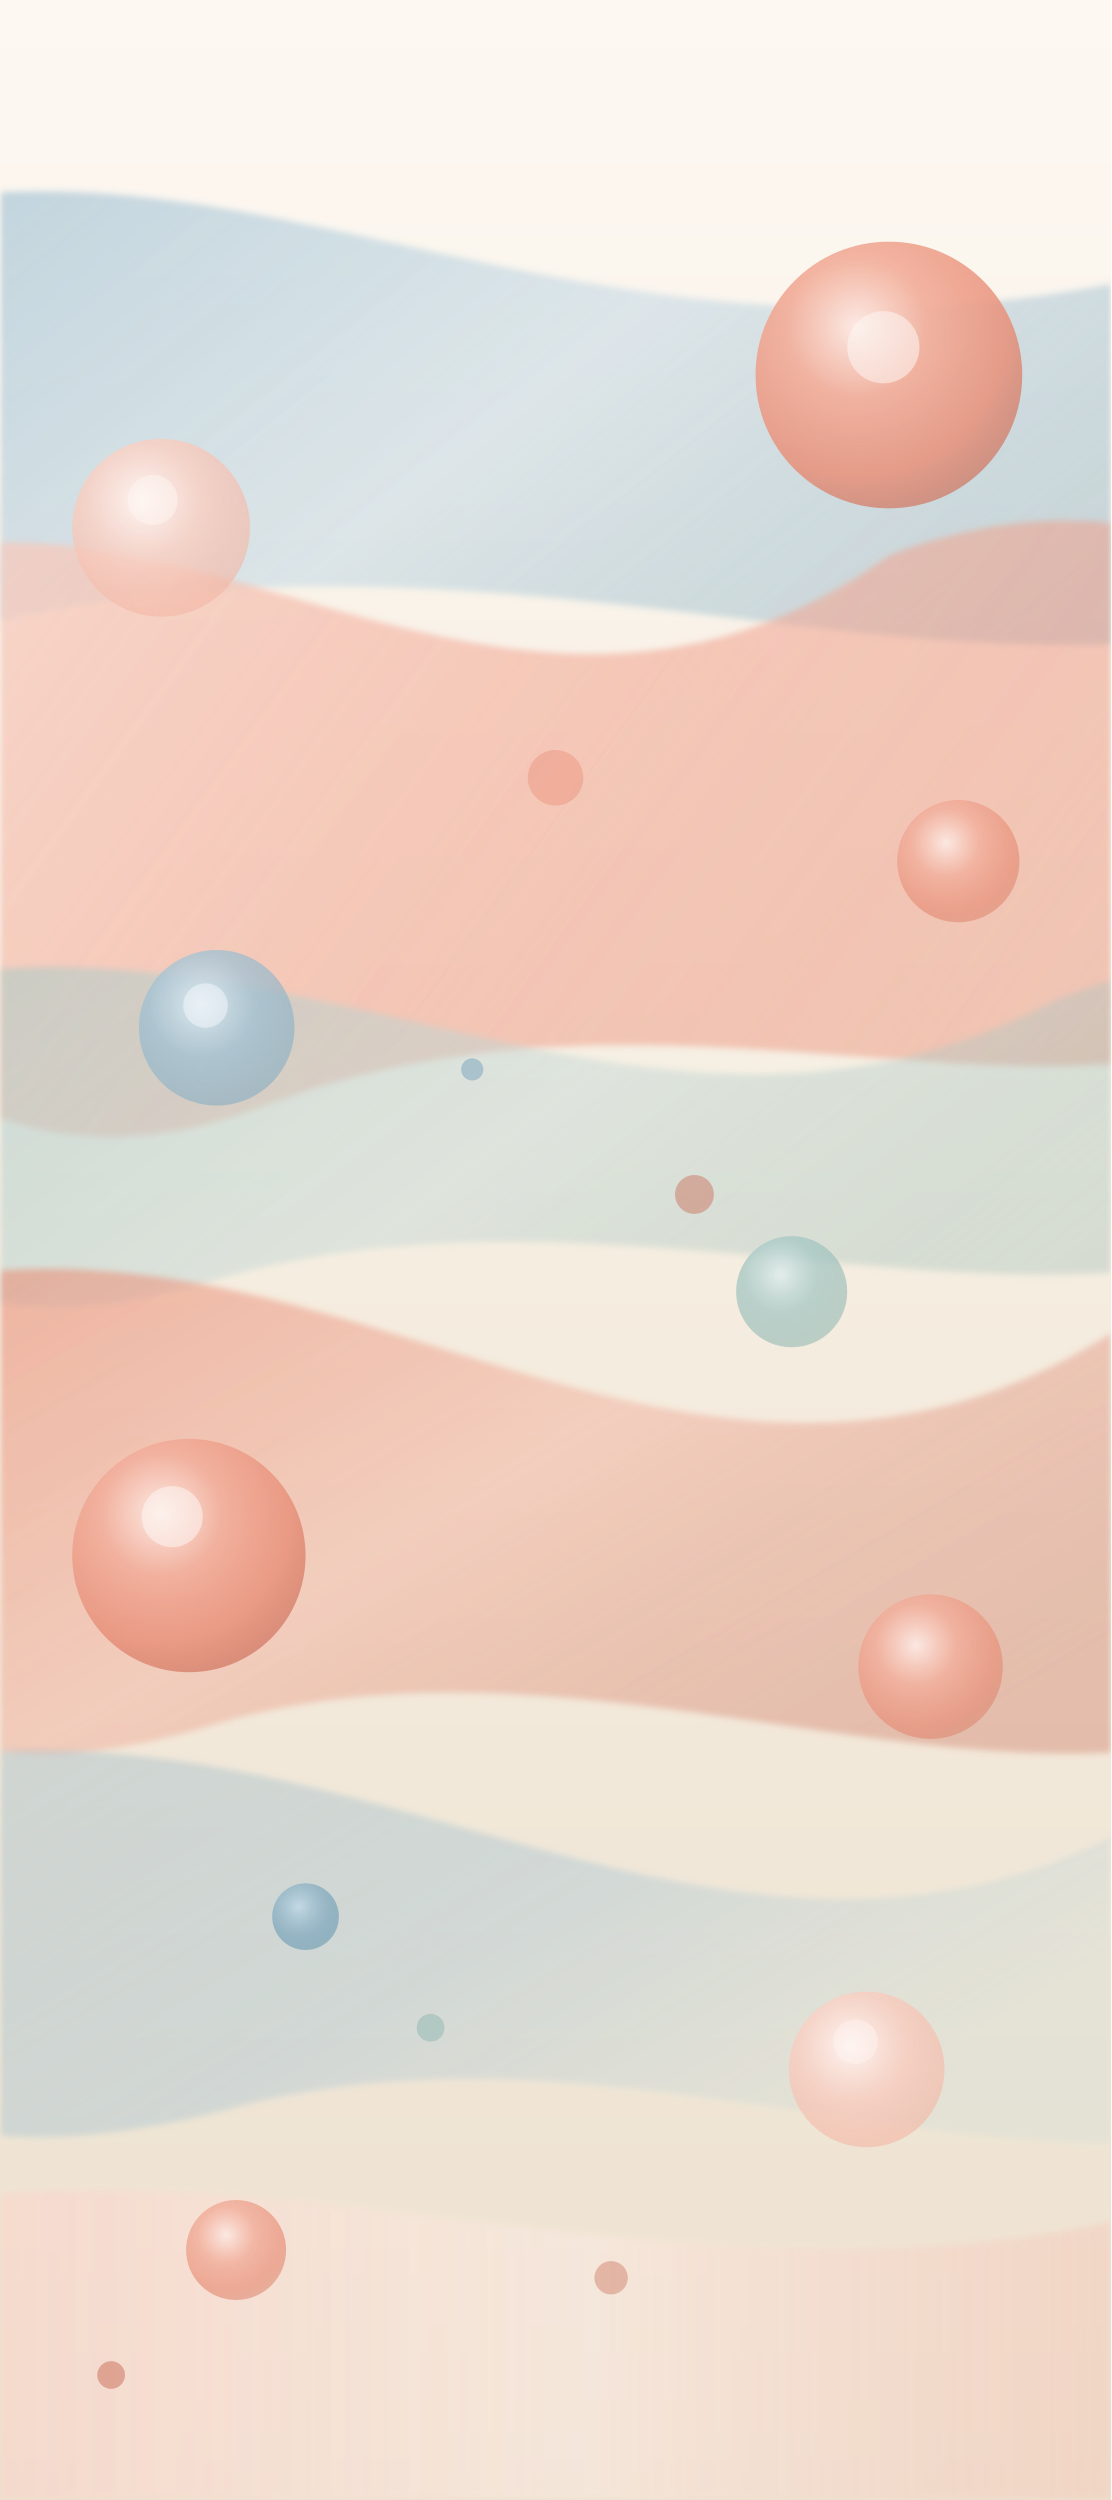
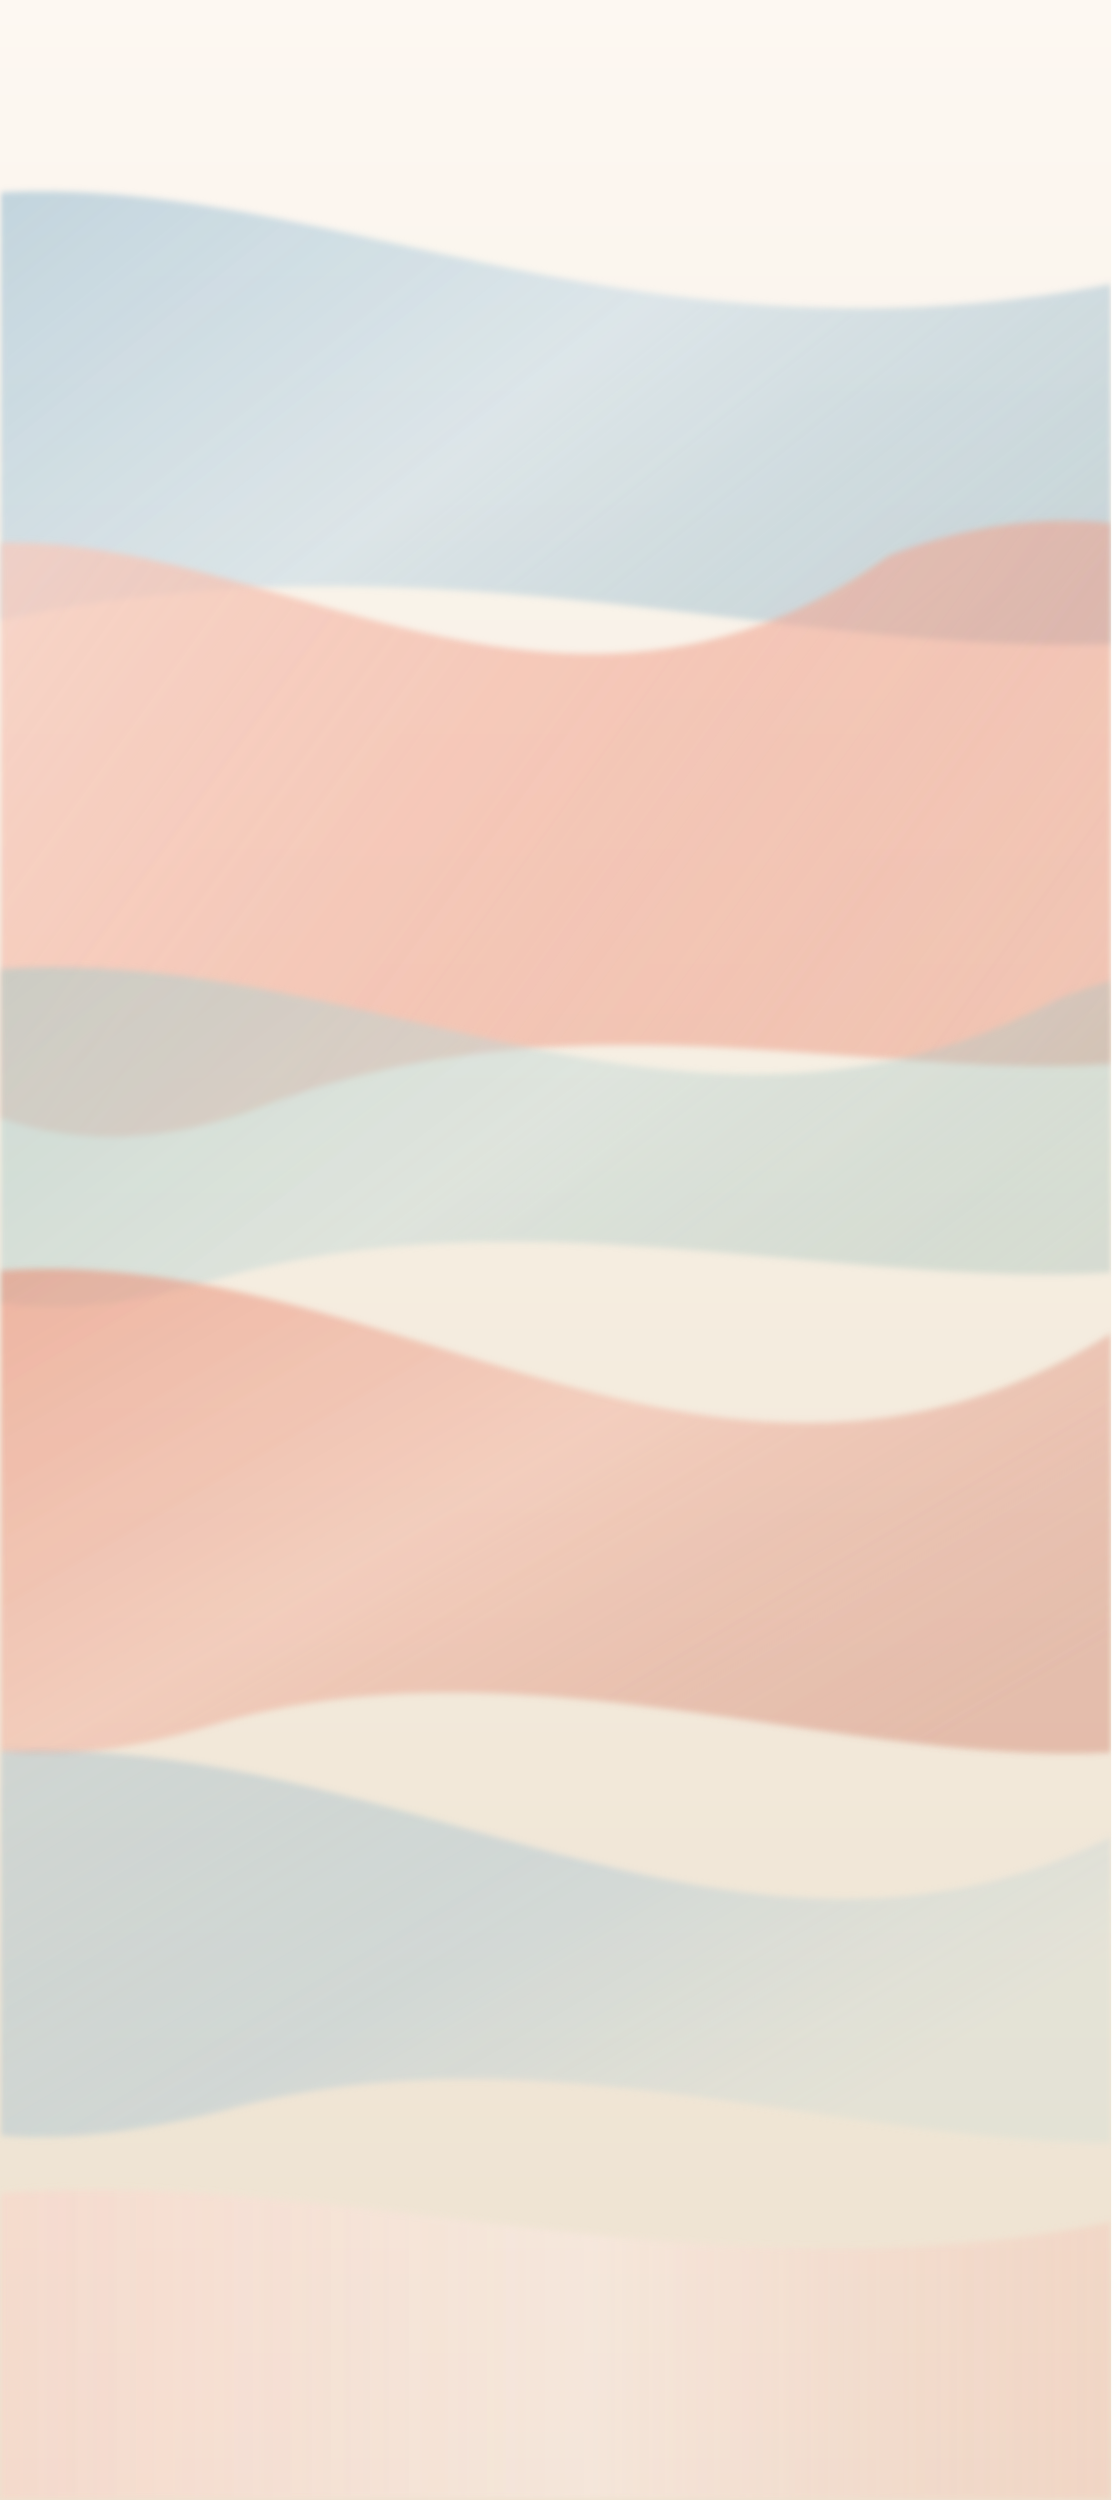
<svg xmlns="http://www.w3.org/2000/svg" viewBox="0 0 400 900" preserveAspectRatio="xMidYMid slice">
  <defs>
    <linearGradient id="bg" x1="0" y1="0" x2="0" y2="1">
      <stop offset="0" stop-color="#fdf8f2" />
      <stop offset="0.5" stop-color="#f5ede0" />
      <stop offset="1" stop-color="#ede1cf" />
    </linearGradient>
    <linearGradient id="ribbon-blue" x1="0" y1="0" x2="1" y2="0.4">
      <stop offset="0" stop-color="#a3c2d3" stop-opacity="0.72" />
      <stop offset="0.55" stop-color="#c4d9e5" stop-opacity="0.55" />
      <stop offset="1" stop-color="#7fa8be" stop-opacity="0.40" />
    </linearGradient>
    <linearGradient id="ribbon-coral" x1="0" y1="0.2" x2="1" y2="0.5">
      <stop offset="0" stop-color="#f8cfc2" stop-opacity="0.78" />
      <stop offset="0.5" stop-color="#f2b09d" stop-opacity="0.65" />
      <stop offset="1" stop-color="#e8917a" stop-opacity="0.45" />
    </linearGradient>
    <linearGradient id="ribbon-terra" x1="0.1" y1="0" x2="1" y2="0.5">
      <stop offset="0" stop-color="#e8917a" stop-opacity="0.62" />
      <stop offset="0.5" stop-color="#f2b09d" stop-opacity="0.50" />
      <stop offset="1" stop-color="#c96b55" stop-opacity="0.35" />
    </linearGradient>
    <linearGradient id="ribbon-sage" x1="0" y1="0" x2="1" y2="0.3">
      <stop offset="0" stop-color="#a8c8c4" stop-opacity="0.60" />
      <stop offset="0.55" stop-color="#c5d9d7" stop-opacity="0.48" />
      <stop offset="1" stop-color="#8fb5b0" stop-opacity="0.30" />
    </linearGradient>
    <linearGradient id="ribbon-blush" x1="0" y1="0" x2="1" y2="0">
      <stop offset="0" stop-color="#f8cfc2" stop-opacity="0.65" />
      <stop offset="0.5" stop-color="#fceae4" stop-opacity="0.50" />
      <stop offset="1" stop-color="#f2b09d" stop-opacity="0.32" />
    </linearGradient>
    <linearGradient id="ribbon-deep" x1="0" y1="0" x2="0.9" y2="0.4">
      <stop offset="0" stop-color="#7fa8be" stop-opacity="0.30" />
      <stop offset="0.6" stop-color="#a3c2d3" stop-opacity="0.40" />
      <stop offset="1" stop-color="#c5d9d7" stop-opacity="0.28" />
    </linearGradient>
    <radialGradient id="sphere-terra-big" cx="0.38" cy="0.32" r="0.75">
      <stop offset="0" stop-color="#fceae4" stop-opacity="1" />
      <stop offset="0.35" stop-color="#f2b09d" stop-opacity="0.95" />
      <stop offset="0.75" stop-color="#e8917a" stop-opacity="0.85" />
      <stop offset="1" stop-color="#c96b55" stop-opacity="0.65" />
    </radialGradient>
    <radialGradient id="sphere-terra-med" cx="0.4" cy="0.35" r="0.7">
      <stop offset="0" stop-color="#fceae4" stop-opacity="0.95" />
      <stop offset="0.4" stop-color="#f2b09d" stop-opacity="0.85" />
      <stop offset="0.8" stop-color="#e8917a" stop-opacity="0.70" />
      <stop offset="1" stop-color="#d97f66" stop-opacity="0.50" />
    </radialGradient>
    <radialGradient id="sphere-salmon" cx="0.4" cy="0.35" r="0.75">
      <stop offset="0" stop-color="#fef5f2" stop-opacity="1" />
      <stop offset="0.45" stop-color="#f8cfc2" stop-opacity="0.85" />
      <stop offset="1" stop-color="#f2b09d" stop-opacity="0.55" />
    </radialGradient>
    <radialGradient id="sphere-blue" cx="0.4" cy="0.35" r="0.75">
      <stop offset="0" stop-color="#e0ecf3" stop-opacity="0.95" />
      <stop offset="0.45" stop-color="#a3c2d3" stop-opacity="0.78" />
      <stop offset="1" stop-color="#7fa8be" stop-opacity="0.55" />
    </radialGradient>
    <radialGradient id="sphere-blue-small" cx="0.4" cy="0.35" r="0.7">
      <stop offset="0" stop-color="#c4d9e5" stop-opacity="0.95" />
      <stop offset="0.6" stop-color="#7fa8be" stop-opacity="0.70" />
      <stop offset="1" stop-color="#4a87a8" stop-opacity="0.45" />
    </radialGradient>
    <radialGradient id="sphere-sage" cx="0.4" cy="0.35" r="0.75">
      <stop offset="0" stop-color="#e2edec" stop-opacity="0.95" />
      <stop offset="0.45" stop-color="#a8c8c4" stop-opacity="0.78" />
      <stop offset="1" stop-color="#8fb5b0" stop-opacity="0.55" />
    </radialGradient>
    <filter id="soft" x="-10%" y="-10%" width="120%" height="120%">
      <feGaussianBlur stdDeviation="1.2" />
    </filter>
    <filter id="soft-strong" x="-20%" y="-20%" width="140%" height="140%">
      <feGaussianBlur stdDeviation="2.5" />
    </filter>
  </defs>
  <rect width="400" height="900" fill="url(#bg)" />
  <path d="M -60,80 C 100,30 230,170 480,80 L 480,220 C 320,265 160,165 -60,240 Z" fill="url(#ribbon-blue)" filter="url(#soft)" />
  <path d="M -60,210 C 60,150 180,300 320,200 C 410,165 480,210 480,250 L 480,360            C 380,420 240,340 90,400 C 20,425 -30,395 -60,360 Z" fill="url(#ribbon-coral)" filter="url(#soft)" />
  <path d="M -60,360 C 100,310 230,440 380,360 C 440,335 480,355 480,385 L 480,440            C 370,490 220,420 80,460 C 0,485 -35,460 -60,440 Z" fill="url(#ribbon-sage)" filter="url(#soft)" />
  <path d="M -60,470 C 110,410 240,580 400,480 C 445,460 480,475 480,510 L 480,610            C 370,670 220,580 80,620 C 0,645 -35,625 -60,600 Z" fill="url(#ribbon-terra)" filter="url(#soft)" />
  <path d="M -60,640 C 120,590 260,750 420,650 C 460,630 480,650 480,670 L 480,760            C 360,800 220,720 80,760 C 0,780 -35,765 -60,745 Z" fill="url(#ribbon-deep)" filter="url(#soft)" />
  <path d="M -60,800 C 100,755 280,860 480,775 L 480,920 L -60,920 Z" fill="url(#ribbon-blush)" filter="url(#soft)" />
-   <circle cx="320" cy="135" r="48" fill="url(#sphere-terra-big)" />
-   <circle cx="318" cy="125" r="13" fill="#fef5f2" opacity="0.55" />
-   <circle cx="58" cy="190" r="32" fill="url(#sphere-salmon)" />
-   <circle cx="55" cy="180" r="9" fill="#fef5f2" opacity="0.50" />
-   <circle cx="345" cy="310" r="22" fill="url(#sphere-terra-med)" />
-   <circle cx="78" cy="370" r="28" fill="url(#sphere-blue)" />
-   <circle cx="74" cy="362" r="8" fill="#f0f6fa" opacity="0.55" />
-   <circle cx="200" cy="280" r="10" fill="#e8917a" opacity="0.45" />
-   <circle cx="250" cy="430" r="7" fill="#c96b55" opacity="0.45" />
-   <circle cx="68" cy="560" r="42" fill="url(#sphere-terra-big)" />
-   <circle cx="62" cy="546" r="11" fill="#fef5f2" opacity="0.55" />
-   <circle cx="335" cy="600" r="26" fill="url(#sphere-terra-med)" />
-   <circle cx="285" cy="465" r="20" fill="url(#sphere-sage)" />
-   <circle cx="110" cy="690" r="12" fill="url(#sphere-blue-small)" />
-   <circle cx="312" cy="745" r="28" fill="url(#sphere-salmon)" />
-   <circle cx="308" cy="735" r="8" fill="#fef5f2" opacity="0.45" />
-   <circle cx="85" cy="810" r="18" fill="url(#sphere-terra-med)" />
-   <circle cx="220" cy="820" r="6" fill="#c96b55" opacity="0.40" />
-   <circle cx="170" cy="385" r="4" fill="#7fa8be" opacity="0.55" />
-   <circle cx="155" cy="730" r="5" fill="#8fb5b0" opacity="0.50" />
-   <circle cx="40" cy="855" r="5" fill="#c96b55" opacity="0.50" />
</svg>
